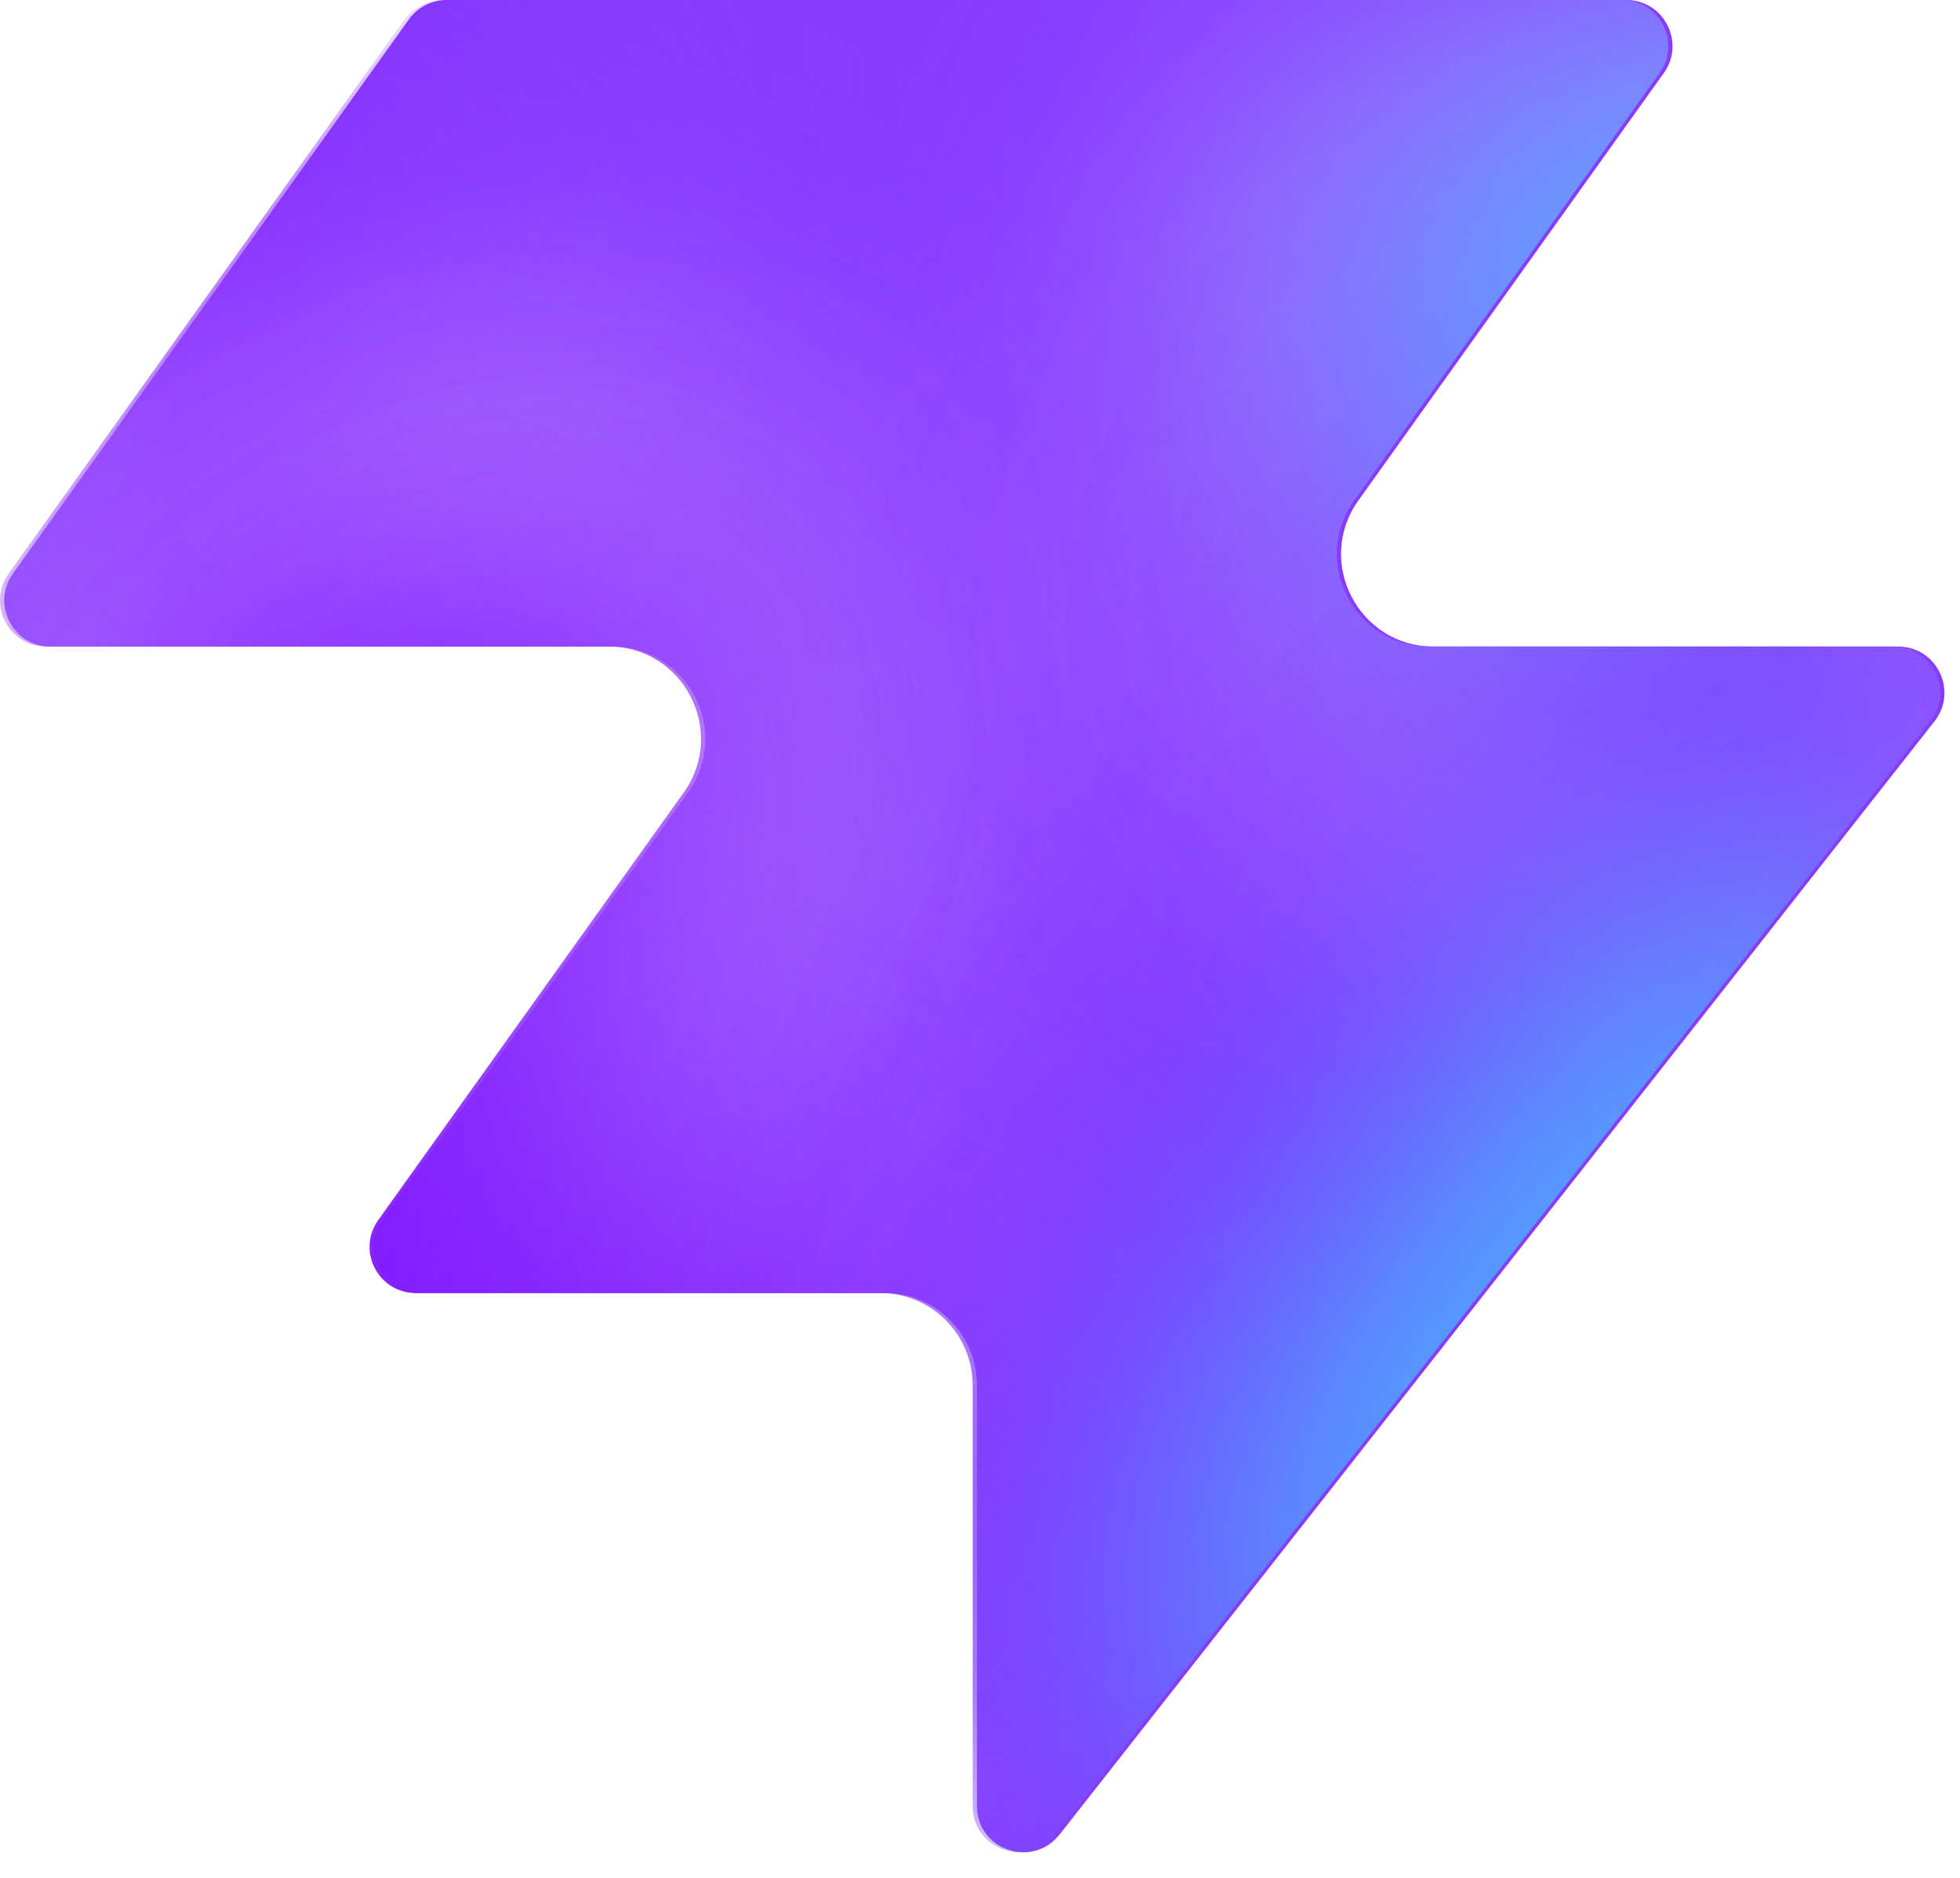
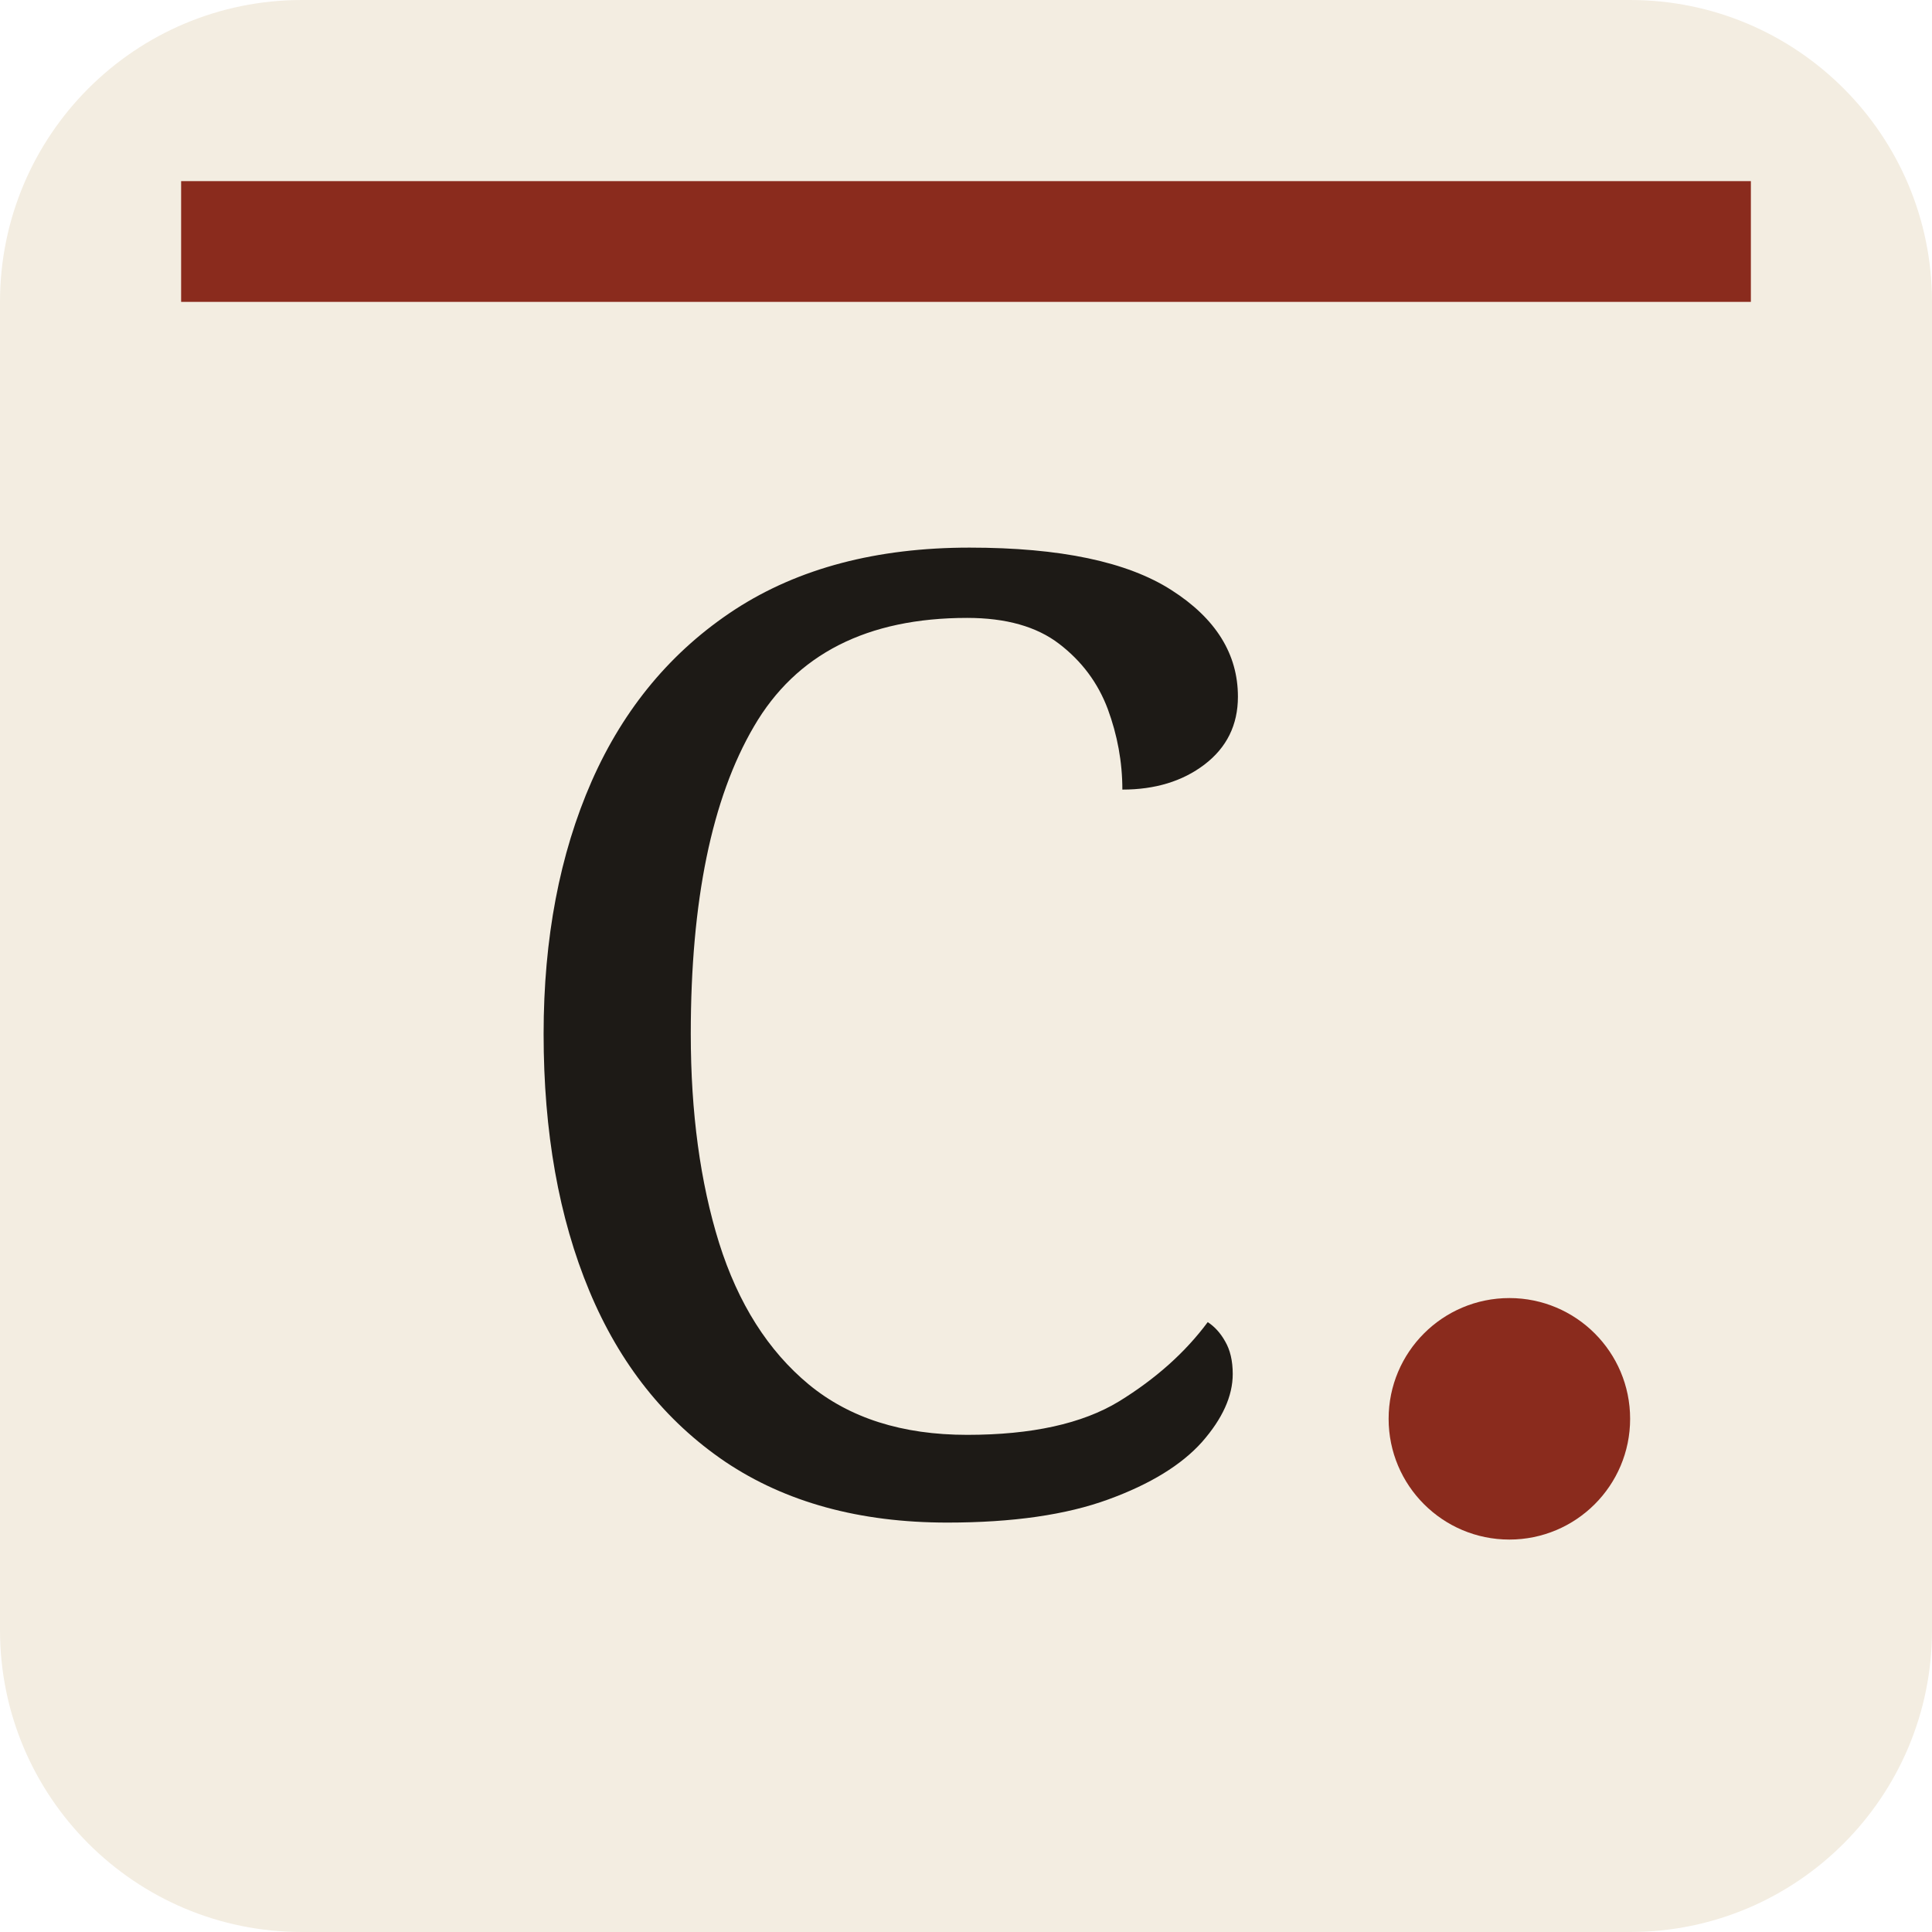
- <svg xmlns="http://www.w3.org/2000/svg" width="48" height="46" fill="none" viewBox="0 0 48 46">
-   <path fill="#863bff" d="M25.946 44.938c-.664.845-2.021.375-2.021-.698V33.937a2.26 2.26 0 0 0-2.262-2.262H10.287c-.92 0-1.456-1.04-.92-1.788l7.48-10.471c1.07-1.497 0-3.578-1.842-3.578H1.237c-.92 0-1.456-1.04-.92-1.788L10.013.474c.214-.297.556-.474.92-.474h28.894c.92 0 1.456 1.04.92 1.788l-7.48 10.471c-1.07 1.498 0 3.579 1.842 3.579h11.377c.943 0 1.473 1.088.89 1.83L25.947 44.94z" style="fill:#863bff;fill:color(display-p3 .525 .23 1);fill-opacity:1" />
-   <mask id="a" width="48" height="46" x="0" y="0" maskUnits="userSpaceOnUse" style="mask-type:alpha">
-     <path fill="#000" d="M25.842 44.938c-.664.844-2.021.375-2.021-.698V33.937a2.26 2.26 0 0 0-2.262-2.262H10.183c-.92 0-1.456-1.04-.92-1.788l7.48-10.471c1.07-1.498 0-3.579-1.842-3.579H1.133c-.92 0-1.456-1.04-.92-1.787L9.91.473c.214-.297.556-.474.92-.474h28.894c.92 0 1.456 1.04.92 1.788l-7.48 10.471c-1.07 1.498 0 3.578 1.842 3.578h11.377c.943 0 1.473 1.088.89 1.832L25.843 44.94z" style="fill:#000;fill-opacity:1" />
-   </mask>
-   <g mask="url(#a)">
-     <g filter="url(#b)">
-       <ellipse cx="5.508" cy="14.704" fill="#ede6ff" rx="5.508" ry="14.704" style="fill:#ede6ff;fill:color(display-p3 .927 .903 1);fill-opacity:1" transform="matrix(.00324 1 1 -.00324 -4.47 31.516)" />
-     </g>
-     <g filter="url(#c)">
-       <ellipse cx="10.399" cy="29.851" fill="#ede6ff" rx="10.399" ry="29.851" style="fill:#ede6ff;fill:color(display-p3 .927 .903 1);fill-opacity:1" transform="matrix(.00324 1 1 -.00324 -39.328 7.883)" />
-     </g>
-     <g filter="url(#d)">
-       <ellipse cx="5.508" cy="30.487" fill="#7e14ff" rx="5.508" ry="30.487" style="fill:#7e14ff;fill:color(display-p3 .492 .077 1);fill-opacity:1" transform="rotate(89.814 -25.913 -14.639)scale(1 -1)" />
-     </g>
-     <g filter="url(#e)">
-       <ellipse cx="5.508" cy="30.599" fill="#7e14ff" rx="5.508" ry="30.599" style="fill:#7e14ff;fill:color(display-p3 .492 .077 1);fill-opacity:1" transform="rotate(89.814 -32.644 -3.334)scale(1 -1)" />
-     </g>
-     <g filter="url(#f)">
-       <ellipse cx="5.508" cy="30.599" fill="#7e14ff" rx="5.508" ry="30.599" style="fill:#7e14ff;fill:color(display-p3 .492 .077 1);fill-opacity:1" transform="matrix(.00324 1 1 -.00324 -34.34 30.47)" />
-     </g>
-     <g filter="url(#g)">
-       <ellipse cx="14.072" cy="22.078" fill="#ede6ff" rx="14.072" ry="22.078" style="fill:#ede6ff;fill:color(display-p3 .927 .903 1);fill-opacity:1" transform="rotate(93.35 24.506 48.493)scale(-1 1)" />
-     </g>
-     <g filter="url(#h)">
-       <ellipse cx="3.47" cy="21.501" fill="#7e14ff" rx="3.47" ry="21.501" style="fill:#7e14ff;fill:color(display-p3 .492 .077 1);fill-opacity:1" transform="rotate(89.009 28.708 47.59)scale(-1 1)" />
-     </g>
-     <g filter="url(#i)">
-       <ellipse cx="3.47" cy="21.501" fill="#7e14ff" rx="3.47" ry="21.501" style="fill:#7e14ff;fill:color(display-p3 .492 .077 1);fill-opacity:1" transform="rotate(89.009 28.708 47.59)scale(-1 1)" />
-     </g>
-     <g filter="url(#j)">
-       <ellipse cx=".387" cy="8.972" fill="#7e14ff" rx="4.407" ry="29.108" style="fill:#7e14ff;fill:color(display-p3 .492 .077 1);fill-opacity:1" transform="rotate(39.51 .387 8.972)" />
-     </g>
-     <g filter="url(#k)">
-       <ellipse cx="47.523" cy="-6.092" fill="#7e14ff" rx="4.407" ry="29.108" style="fill:#7e14ff;fill:color(display-p3 .492 .077 1);fill-opacity:1" transform="rotate(37.892 47.523 -6.092)" />
-     </g>
-     <g filter="url(#l)">
-       <ellipse cx="41.412" cy="6.333" fill="#47bfff" rx="5.971" ry="9.665" style="fill:#47bfff;fill:color(display-p3 .28 .748 1);fill-opacity:1" transform="rotate(37.892 41.412 6.333)" />
-     </g>
-     <g filter="url(#m)">
-       <ellipse cx="-1.879" cy="38.332" fill="#7e14ff" rx="4.407" ry="29.108" style="fill:#7e14ff;fill:color(display-p3 .492 .077 1);fill-opacity:1" transform="rotate(37.892 -1.88 38.332)" />
-     </g>
-     <g filter="url(#n)">
-       <ellipse cx="-1.879" cy="38.332" fill="#7e14ff" rx="4.407" ry="29.108" style="fill:#7e14ff;fill:color(display-p3 .492 .077 1);fill-opacity:1" transform="rotate(37.892 -1.88 38.332)" />
-     </g>
-     <g filter="url(#o)">
-       <ellipse cx="35.651" cy="29.907" fill="#7e14ff" rx="4.407" ry="29.108" style="fill:#7e14ff;fill:color(display-p3 .492 .077 1);fill-opacity:1" transform="rotate(37.892 35.651 29.907)" />
-     </g>
-     <g filter="url(#p)">
-       <ellipse cx="38.418" cy="32.4" fill="#47bfff" rx="5.971" ry="15.297" style="fill:#47bfff;fill:color(display-p3 .28 .748 1);fill-opacity:1" transform="rotate(37.892 38.418 32.4)" />
-     </g>
-   </g>
-   <defs>
-     <filter id="b" width="60.045" height="41.654" x="-19.77" y="16.149" color-interpolation-filters="sRGB" filterUnits="userSpaceOnUse">
-       <feFlood flood-opacity="0" result="BackgroundImageFix" />
-       <feBlend in="SourceGraphic" in2="BackgroundImageFix" result="shape" />
-       <feGaussianBlur result="effect1_foregroundBlur_2002_17158" stdDeviation="7.659" />
-     </filter>
-     <filter id="c" width="90.34" height="51.437" x="-54.613" y="-7.533" color-interpolation-filters="sRGB" filterUnits="userSpaceOnUse">
-       <feFlood flood-opacity="0" result="BackgroundImageFix" />
-       <feBlend in="SourceGraphic" in2="BackgroundImageFix" result="shape" />
-       <feGaussianBlur result="effect1_foregroundBlur_2002_17158" stdDeviation="7.659" />
-     </filter>
-     <filter id="d" width="79.355" height="29.4" x="-49.64" y="2.03" color-interpolation-filters="sRGB" filterUnits="userSpaceOnUse">
-       <feFlood flood-opacity="0" result="BackgroundImageFix" />
-       <feBlend in="SourceGraphic" in2="BackgroundImageFix" result="shape" />
-       <feGaussianBlur result="effect1_foregroundBlur_2002_17158" stdDeviation="4.596" />
-     </filter>
-     <filter id="e" width="79.579" height="29.4" x="-45.045" y="20.029" color-interpolation-filters="sRGB" filterUnits="userSpaceOnUse">
-       <feFlood flood-opacity="0" result="BackgroundImageFix" />
-       <feBlend in="SourceGraphic" in2="BackgroundImageFix" result="shape" />
-       <feGaussianBlur result="effect1_foregroundBlur_2002_17158" stdDeviation="4.596" />
-     </filter>
-     <filter id="f" width="79.579" height="29.4" x="-43.513" y="21.178" color-interpolation-filters="sRGB" filterUnits="userSpaceOnUse">
-       <feFlood flood-opacity="0" result="BackgroundImageFix" />
-       <feBlend in="SourceGraphic" in2="BackgroundImageFix" result="shape" />
-       <feGaussianBlur result="effect1_foregroundBlur_2002_17158" stdDeviation="4.596" />
-     </filter>
-     <filter id="g" width="74.749" height="58.852" x="15.756" y="-17.901" color-interpolation-filters="sRGB" filterUnits="userSpaceOnUse">
-       <feFlood flood-opacity="0" result="BackgroundImageFix" />
-       <feBlend in="SourceGraphic" in2="BackgroundImageFix" result="shape" />
-       <feGaussianBlur result="effect1_foregroundBlur_2002_17158" stdDeviation="7.659" />
-     </filter>
-     <filter id="h" width="61.377" height="25.362" x="23.548" y="2.284" color-interpolation-filters="sRGB" filterUnits="userSpaceOnUse">
-       <feFlood flood-opacity="0" result="BackgroundImageFix" />
-       <feBlend in="SourceGraphic" in2="BackgroundImageFix" result="shape" />
-       <feGaussianBlur result="effect1_foregroundBlur_2002_17158" stdDeviation="4.596" />
-     </filter>
-     <filter id="i" width="61.377" height="25.362" x="23.548" y="2.284" color-interpolation-filters="sRGB" filterUnits="userSpaceOnUse">
-       <feFlood flood-opacity="0" result="BackgroundImageFix" />
-       <feBlend in="SourceGraphic" in2="BackgroundImageFix" result="shape" />
-       <feGaussianBlur result="effect1_foregroundBlur_2002_17158" stdDeviation="4.596" />
-     </filter>
-     <filter id="j" width="56.045" height="63.649" x="-27.636" y="-22.853" color-interpolation-filters="sRGB" filterUnits="userSpaceOnUse">
-       <feFlood flood-opacity="0" result="BackgroundImageFix" />
-       <feBlend in="SourceGraphic" in2="BackgroundImageFix" result="shape" />
-       <feGaussianBlur result="effect1_foregroundBlur_2002_17158" stdDeviation="4.596" />
-     </filter>
-     <filter id="k" width="54.814" height="64.646" x="20.116" y="-38.415" color-interpolation-filters="sRGB" filterUnits="userSpaceOnUse">
-       <feFlood flood-opacity="0" result="BackgroundImageFix" />
-       <feBlend in="SourceGraphic" in2="BackgroundImageFix" result="shape" />
-       <feGaussianBlur result="effect1_foregroundBlur_2002_17158" stdDeviation="4.596" />
-     </filter>
-     <filter id="l" width="33.541" height="35.313" x="24.641" y="-11.323" color-interpolation-filters="sRGB" filterUnits="userSpaceOnUse">
-       <feFlood flood-opacity="0" result="BackgroundImageFix" />
-       <feBlend in="SourceGraphic" in2="BackgroundImageFix" result="shape" />
-       <feGaussianBlur result="effect1_foregroundBlur_2002_17158" stdDeviation="4.596" />
-     </filter>
-     <filter id="m" width="54.814" height="64.646" x="-29.286" y="6.009" color-interpolation-filters="sRGB" filterUnits="userSpaceOnUse">
-       <feFlood flood-opacity="0" result="BackgroundImageFix" />
-       <feBlend in="SourceGraphic" in2="BackgroundImageFix" result="shape" />
-       <feGaussianBlur result="effect1_foregroundBlur_2002_17158" stdDeviation="4.596" />
-     </filter>
-     <filter id="n" width="54.814" height="64.646" x="-29.286" y="6.009" color-interpolation-filters="sRGB" filterUnits="userSpaceOnUse">
-       <feFlood flood-opacity="0" result="BackgroundImageFix" />
-       <feBlend in="SourceGraphic" in2="BackgroundImageFix" result="shape" />
-       <feGaussianBlur result="effect1_foregroundBlur_2002_17158" stdDeviation="4.596" />
-     </filter>
-     <filter id="o" width="54.814" height="64.646" x="8.244" y="-2.416" color-interpolation-filters="sRGB" filterUnits="userSpaceOnUse">
-       <feFlood flood-opacity="0" result="BackgroundImageFix" />
-       <feBlend in="SourceGraphic" in2="BackgroundImageFix" result="shape" />
-       <feGaussianBlur result="effect1_foregroundBlur_2002_17158" stdDeviation="4.596" />
-     </filter>
-     <filter id="p" width="39.409" height="43.623" x="18.713" y="10.588" color-interpolation-filters="sRGB" filterUnits="userSpaceOnUse">
-       <feFlood flood-opacity="0" result="BackgroundImageFix" />
-       <feBlend in="SourceGraphic" in2="BackgroundImageFix" result="shape" />
-       <feGaussianBlur result="effect1_foregroundBlur_2002_17158" stdDeviation="4.596" />
-     </filter>
-   </defs>
+ <svg xmlns="http://www.w3.org/2000/svg" viewBox="0 0 64 64">
+   <rect width="64" height="64" rx="10" fill="#f3ede1" />
+   <rect x="6" y="6" width="52" height="4" fill="#8a2b1d" />
+   <text x="29" y="50" text-anchor="middle" font-family="Georgia, serif" font-size="44" fill="#1d1a16">C</text>
+   <circle cx="50" cy="47" r="4" fill="#8a2b1d" />
</svg>
